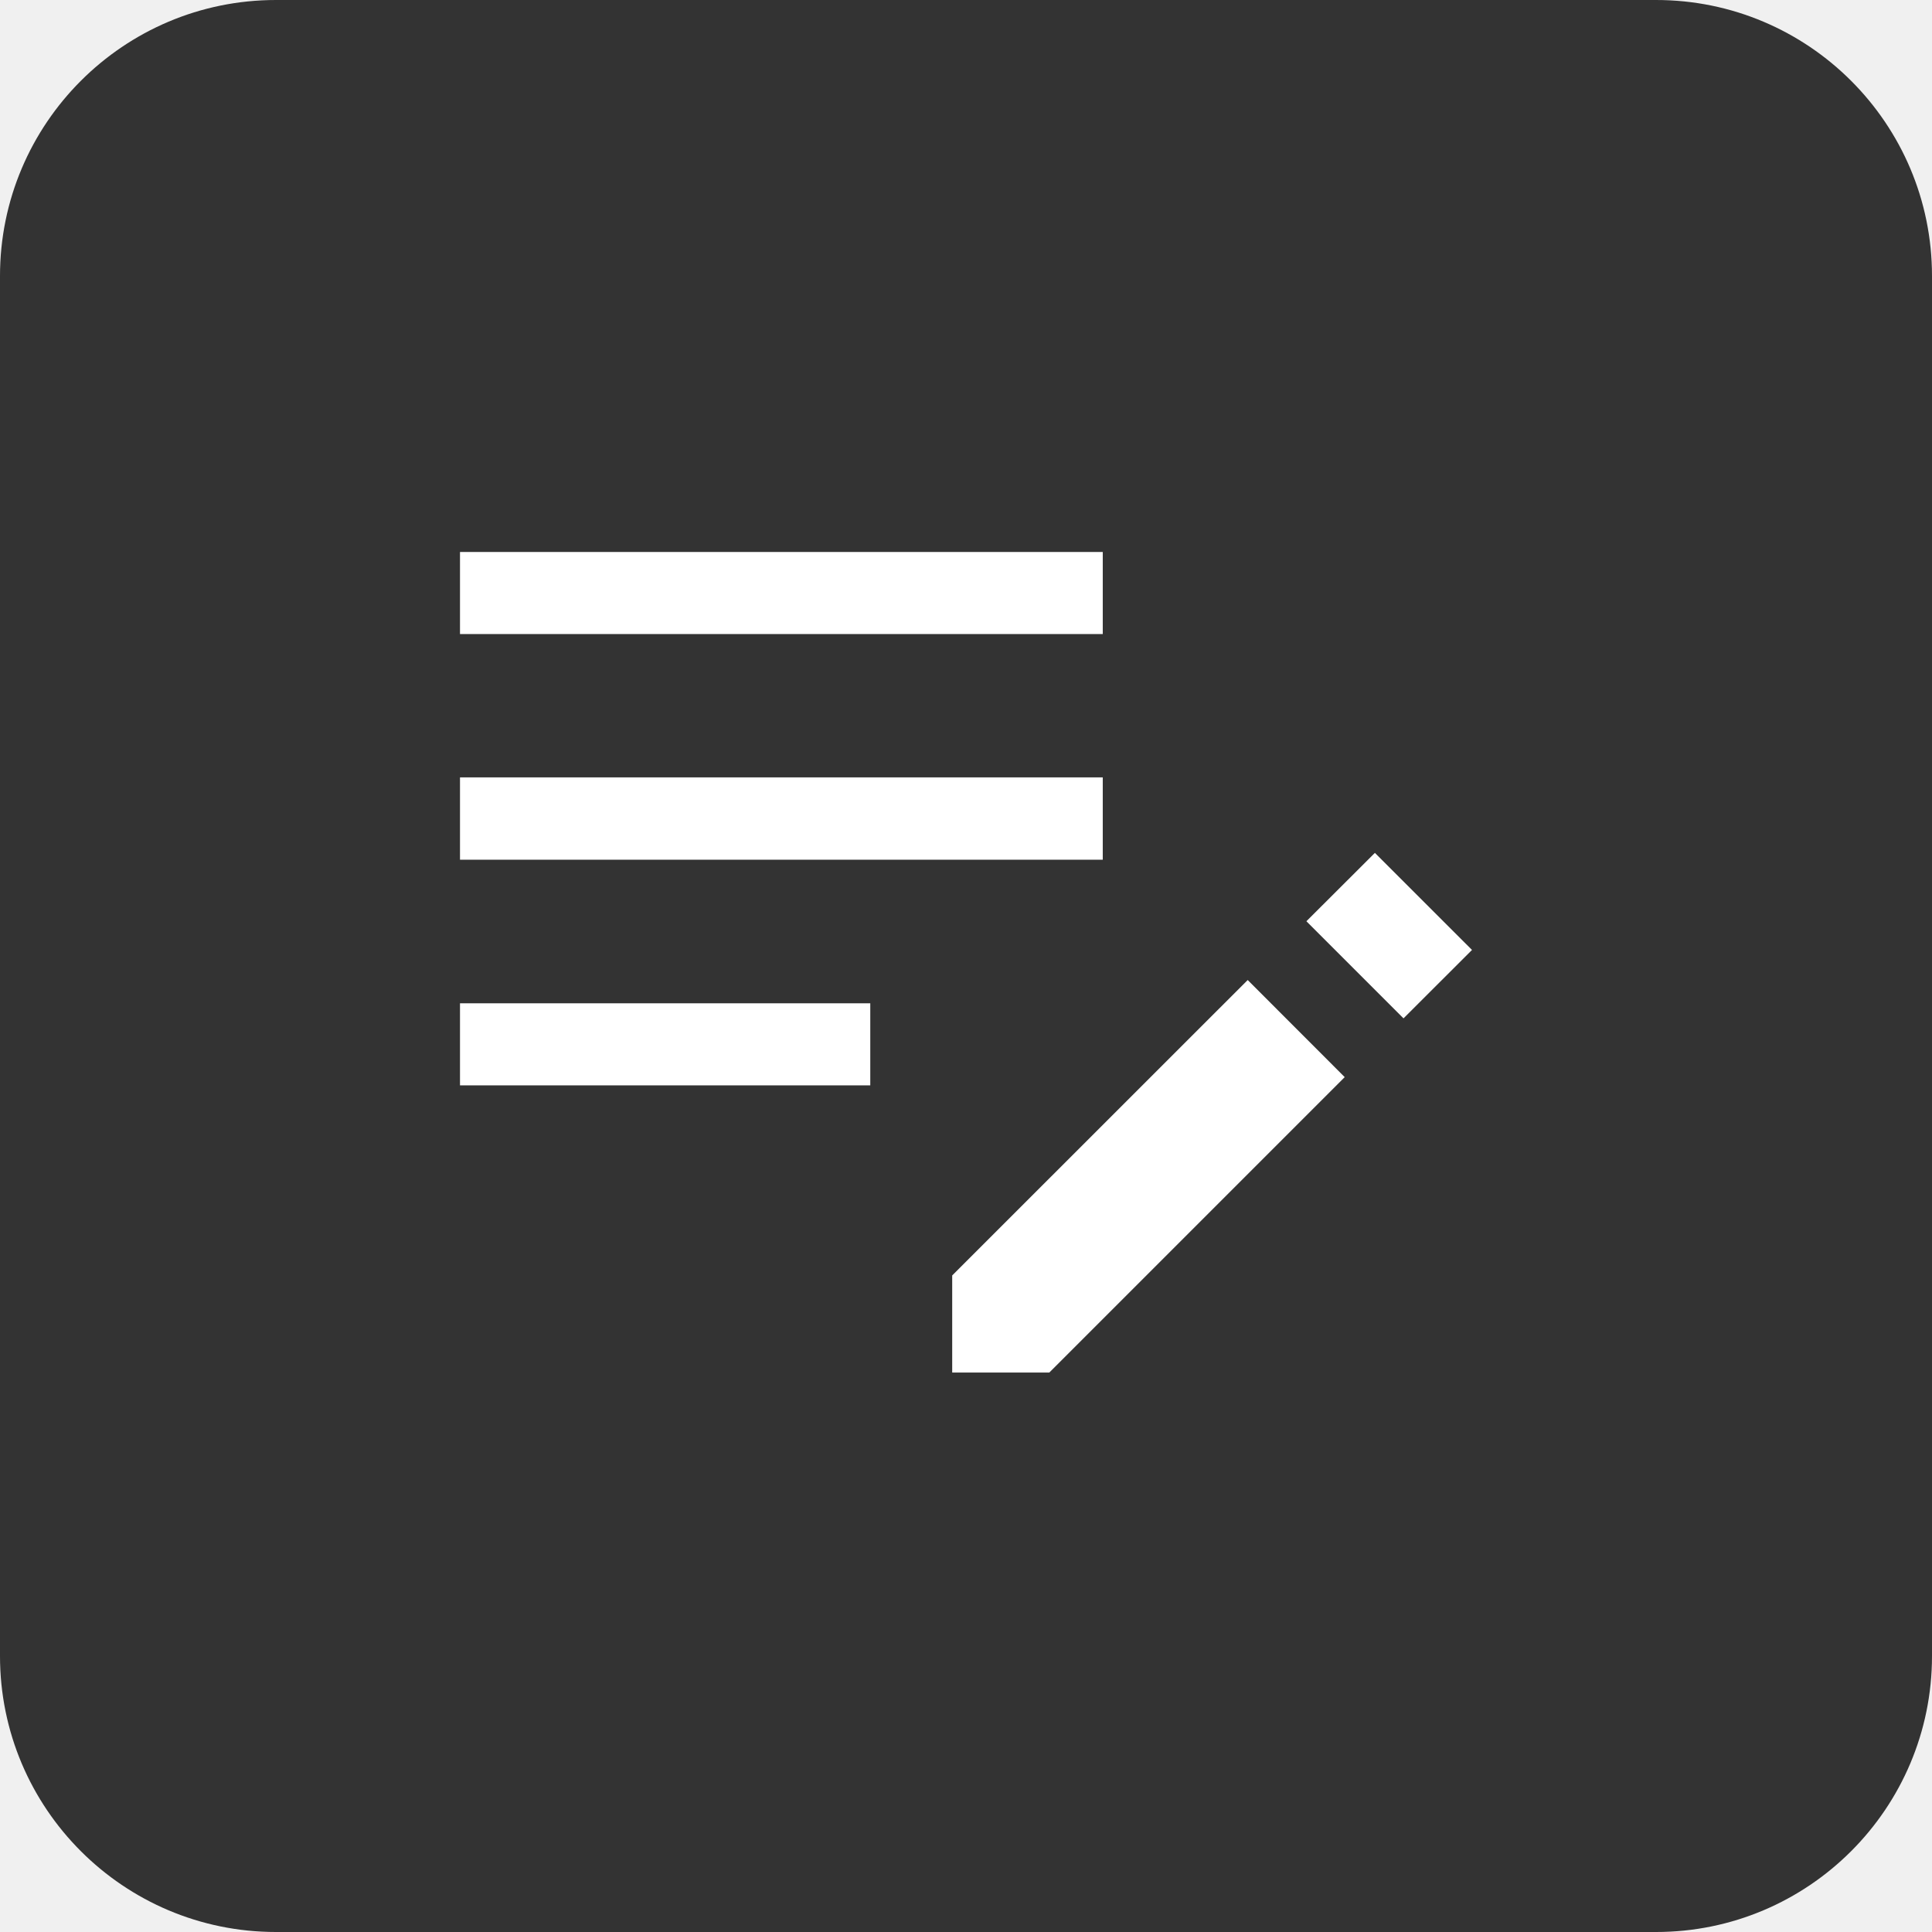
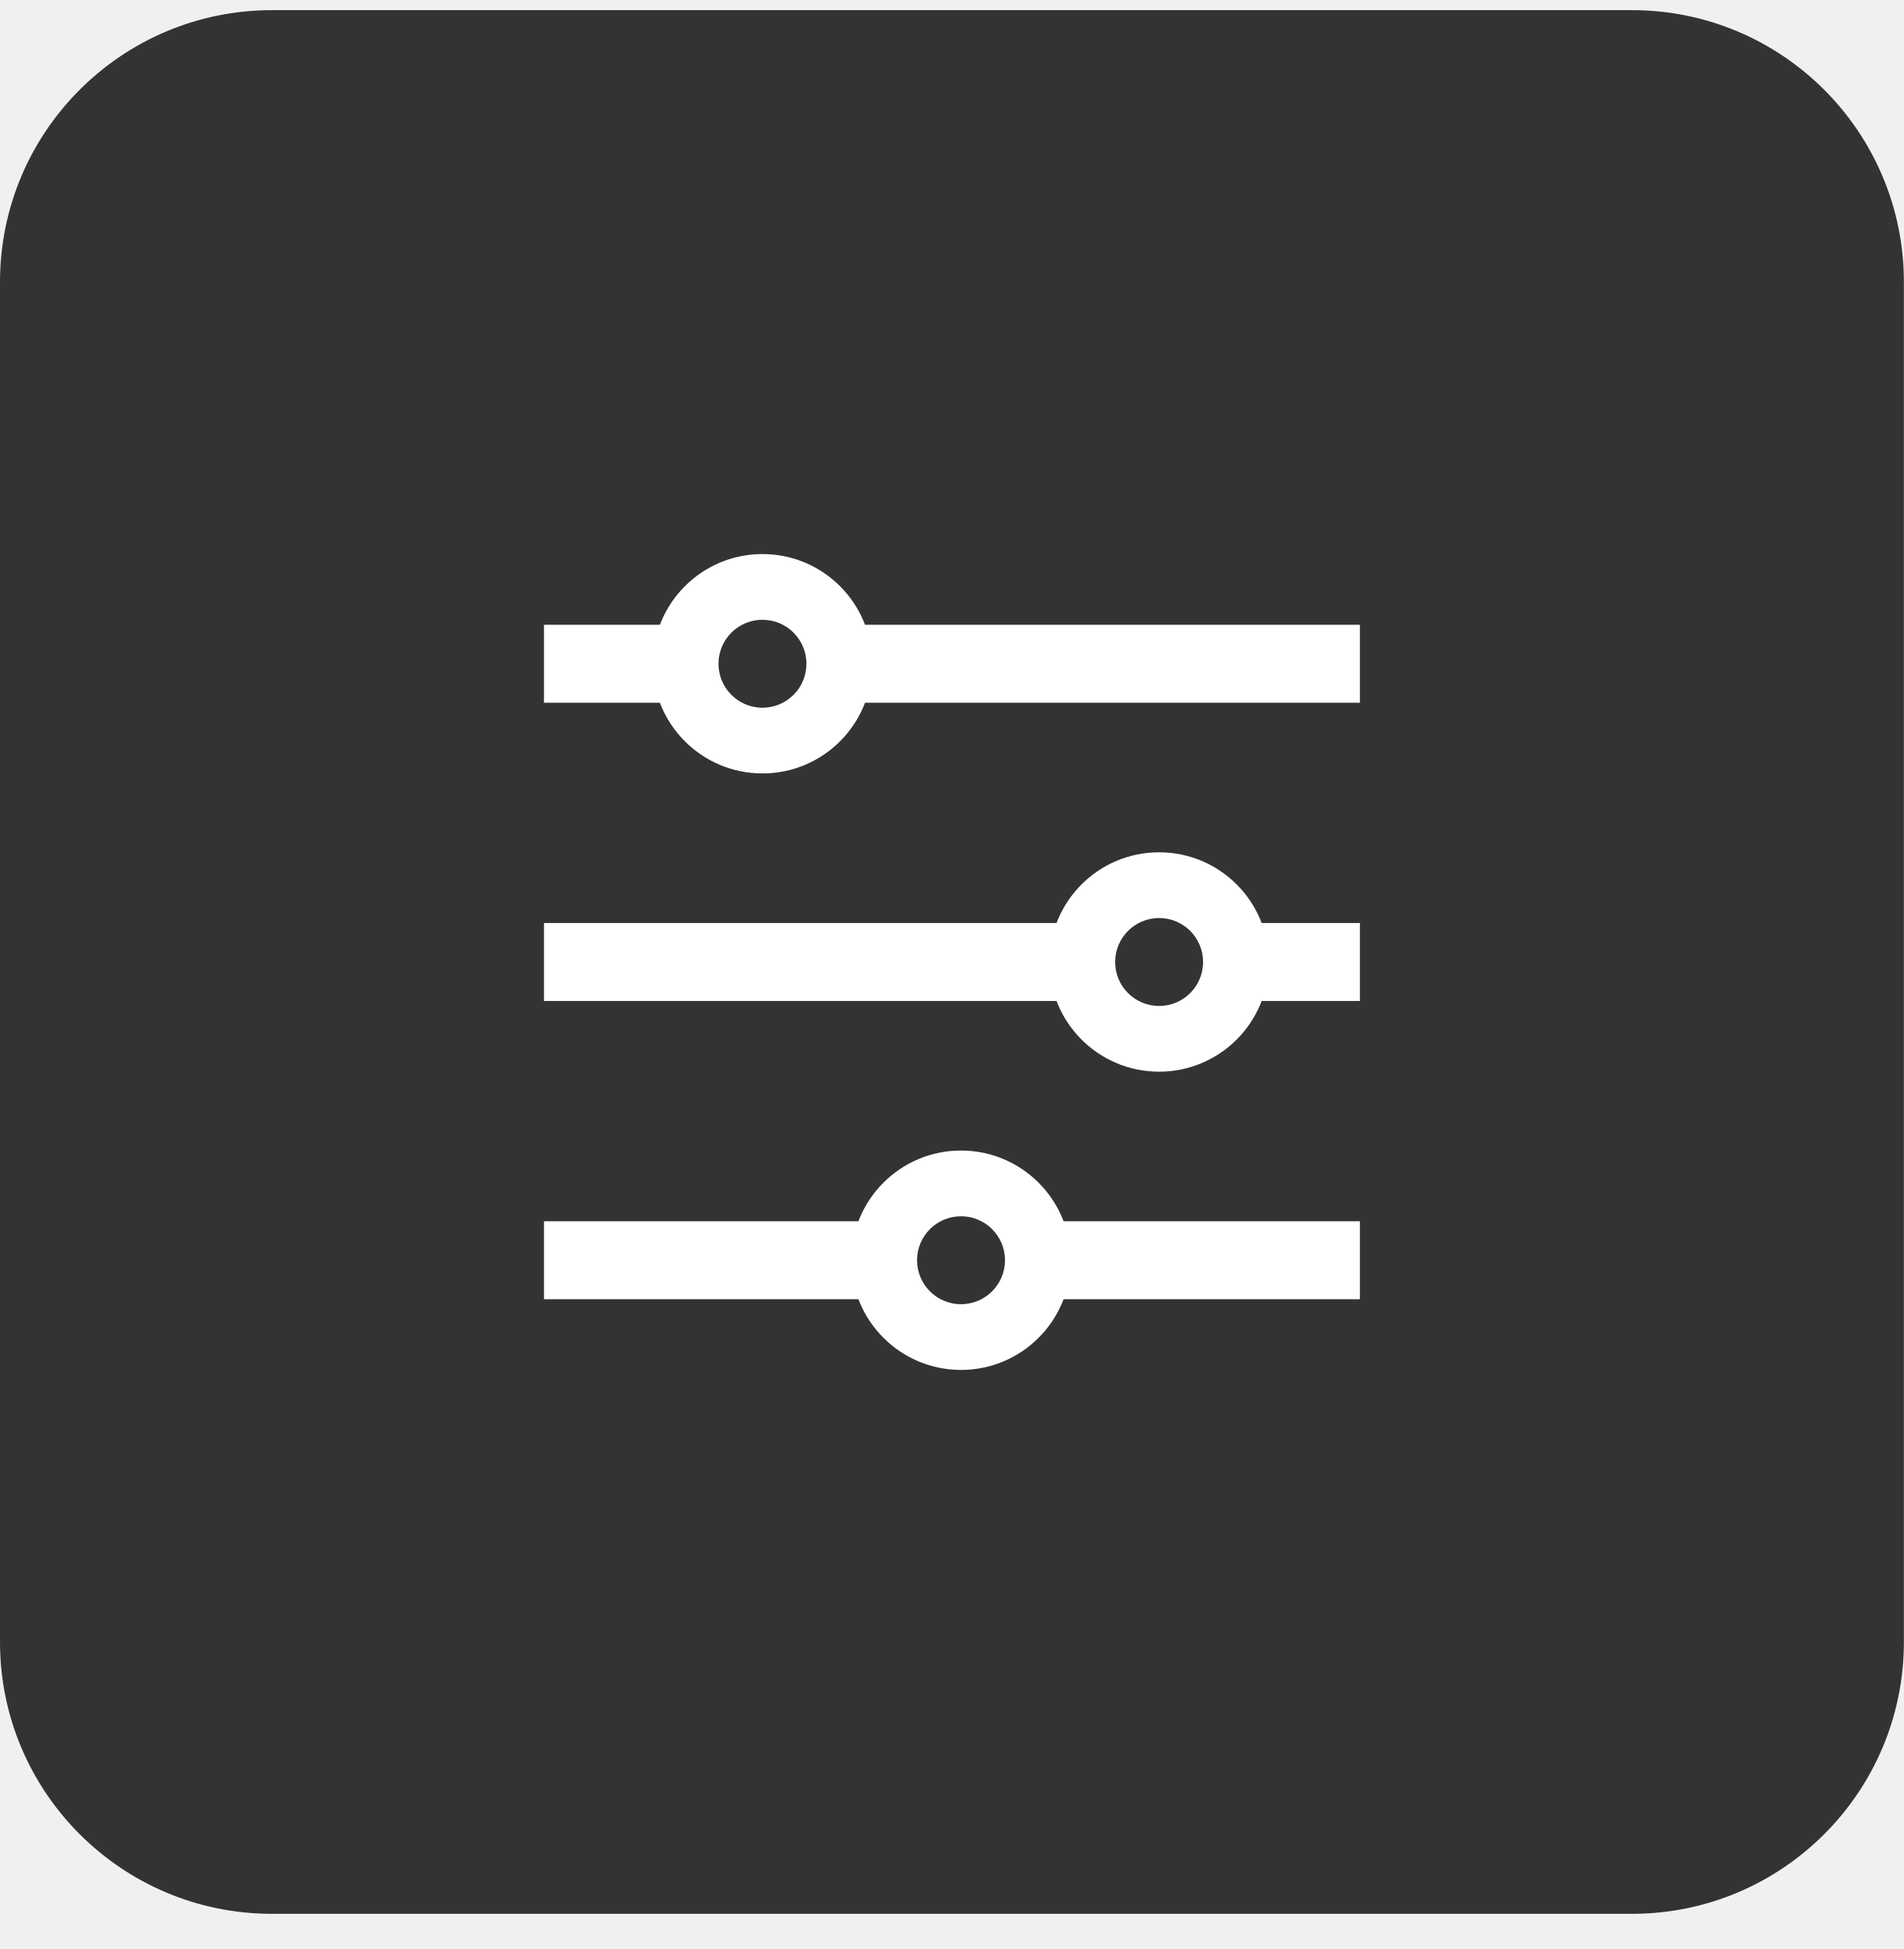
- <svg xmlns="http://www.w3.org/2000/svg" width="42" height="42" viewBox="0 0 42 42">
-   <g data-name="그룹 9770" transform="translate(-3184 -1757)">
-     <rect data-name="사각형 520" width="42" height="42" rx="6" transform="translate(3184 1757)" style="fill:#333" />
-     <path data-name="패스 1969" d="M0 11.595h8.919V9.811H0zm10.7 4.132v2.111h2.111l6.422-6.422-2.109-2.111zm7.7-7.7 2.111 2.111L22 8.651l-2.111-2.11zM0 6.689h13.973V4.9H0zm0-4.905h13.973V0H0z" transform="translate(3194 1769)" style="fill:#fff" />
-   </g>
+ <svg xmlns="http://www.w3.org/2000/svg" width="42" height="43" viewBox="0 0 42 43" fill="none">
+   <path d="M36 .224H6a6 6 0 0 0-6 6v30a6 6 0 0 0 6 6h30a6 6 0 0 0 6-6v-30a6 6 0 0 0-6-6z" fill="#333" />
+   <path d="M36 .724H6a5.5 5.5 0 0 0-5.5 5.5v30a5.5 5.5 0 0 0 5.5 5.5h30a5.5 5.5 0 0 0 5.5-5.5v-30a5.5 5.5 0 0 0-5.5-5.5z" fill="#333" />
+   <path d="M30 26.944H12v1.72h18v-1.72z" fill="#fff" />
+   <path d="M21.2 30.224a2.42 2.42 0 1 0 0-4.84 2.42 2.42 0 0 0 0 4.84z" fill="#fff" />
+   <path d="M21.2 28.774a.97.97 0 1 0 0-1.94.97.97 0 0 0 0 1.94z" fill="#333" />
+   <path d="M30 20.364H12v1.72h18v-1.72z" fill="#fff" />
+   <path d="M25.57 23.644a2.42 2.42 0 1 0 0-4.84 2.42 2.42 0 0 0 0 4.84z" fill="#fff" />
+   <path d="M25.57 22.194a.97.97 0 1 0 0-1.94.97.97 0 0 0 0 1.94z" fill="#333" />
+   <path d="M30 13.784H12v1.72h18v-1.72z" fill="#fff" />
+   <path d="M16.82 17.064a2.42 2.42 0 1 0 0-4.84 2.42 2.42 0 0 0 0 4.84z" fill="#fff" />
+   <path d="M16.82 15.614a.97.97 0 1 0 0-1.94.97.97 0 0 0 0 1.94z" fill="#333" />
</svg>
